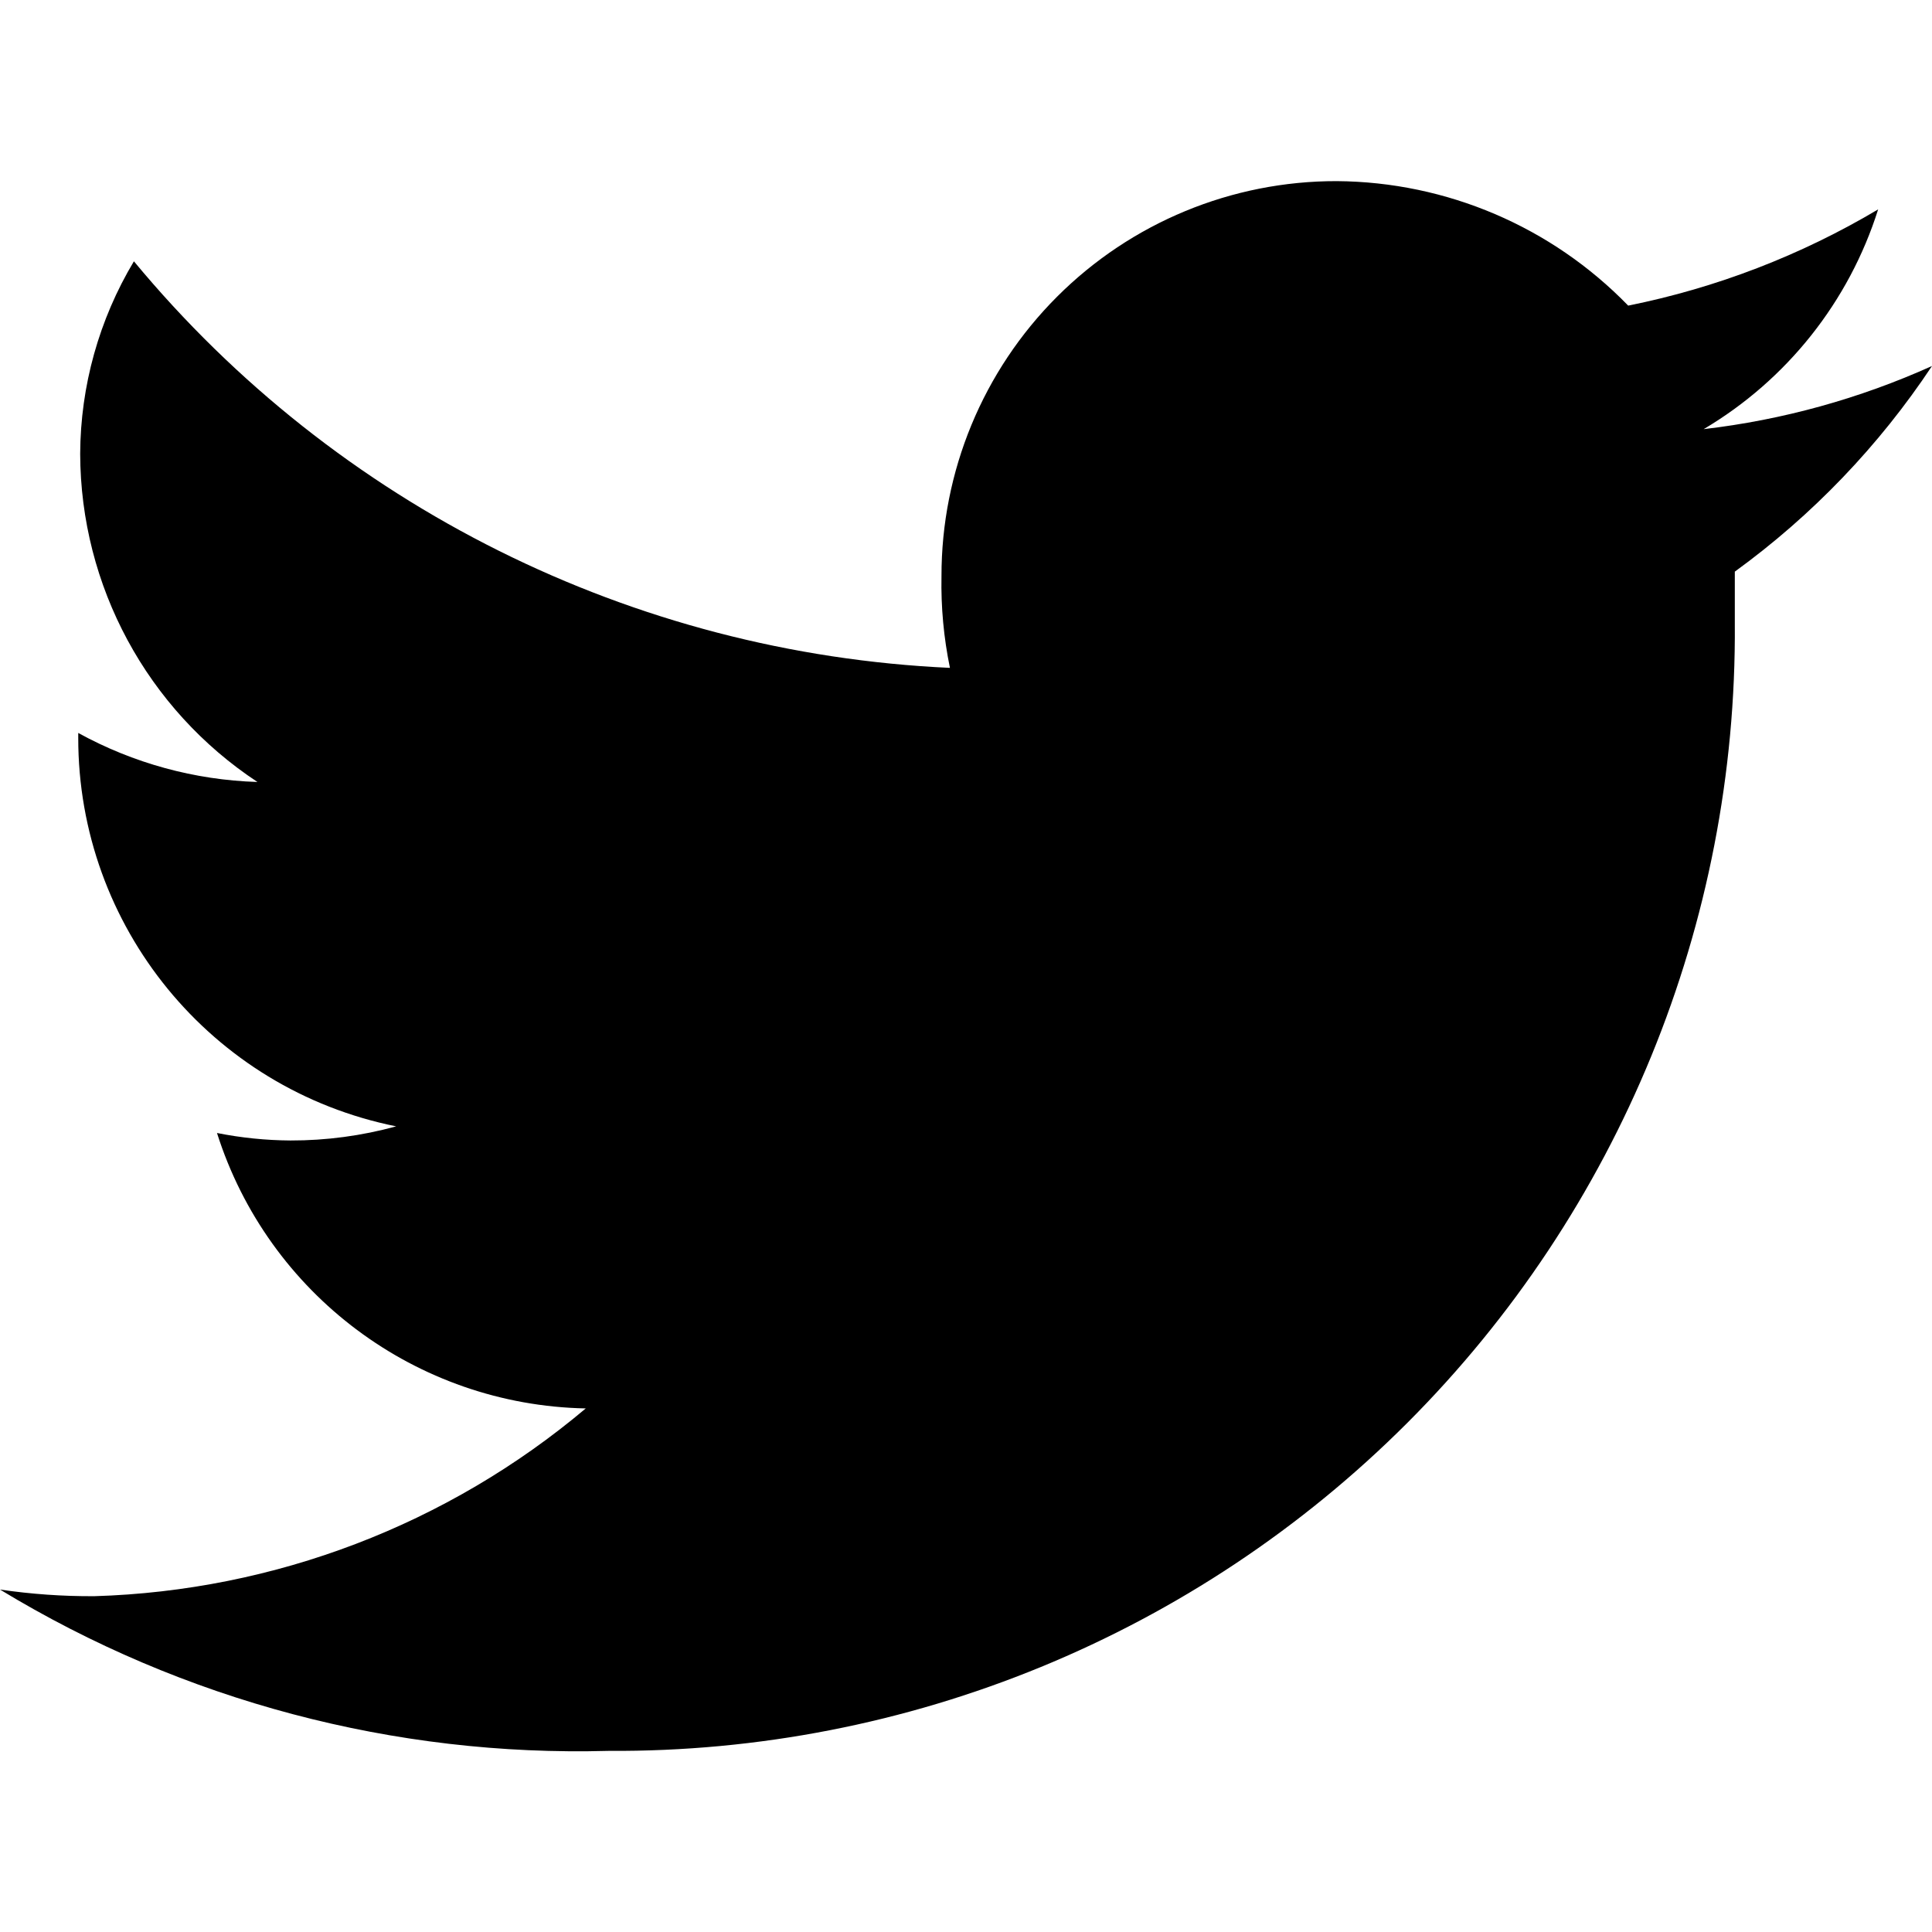
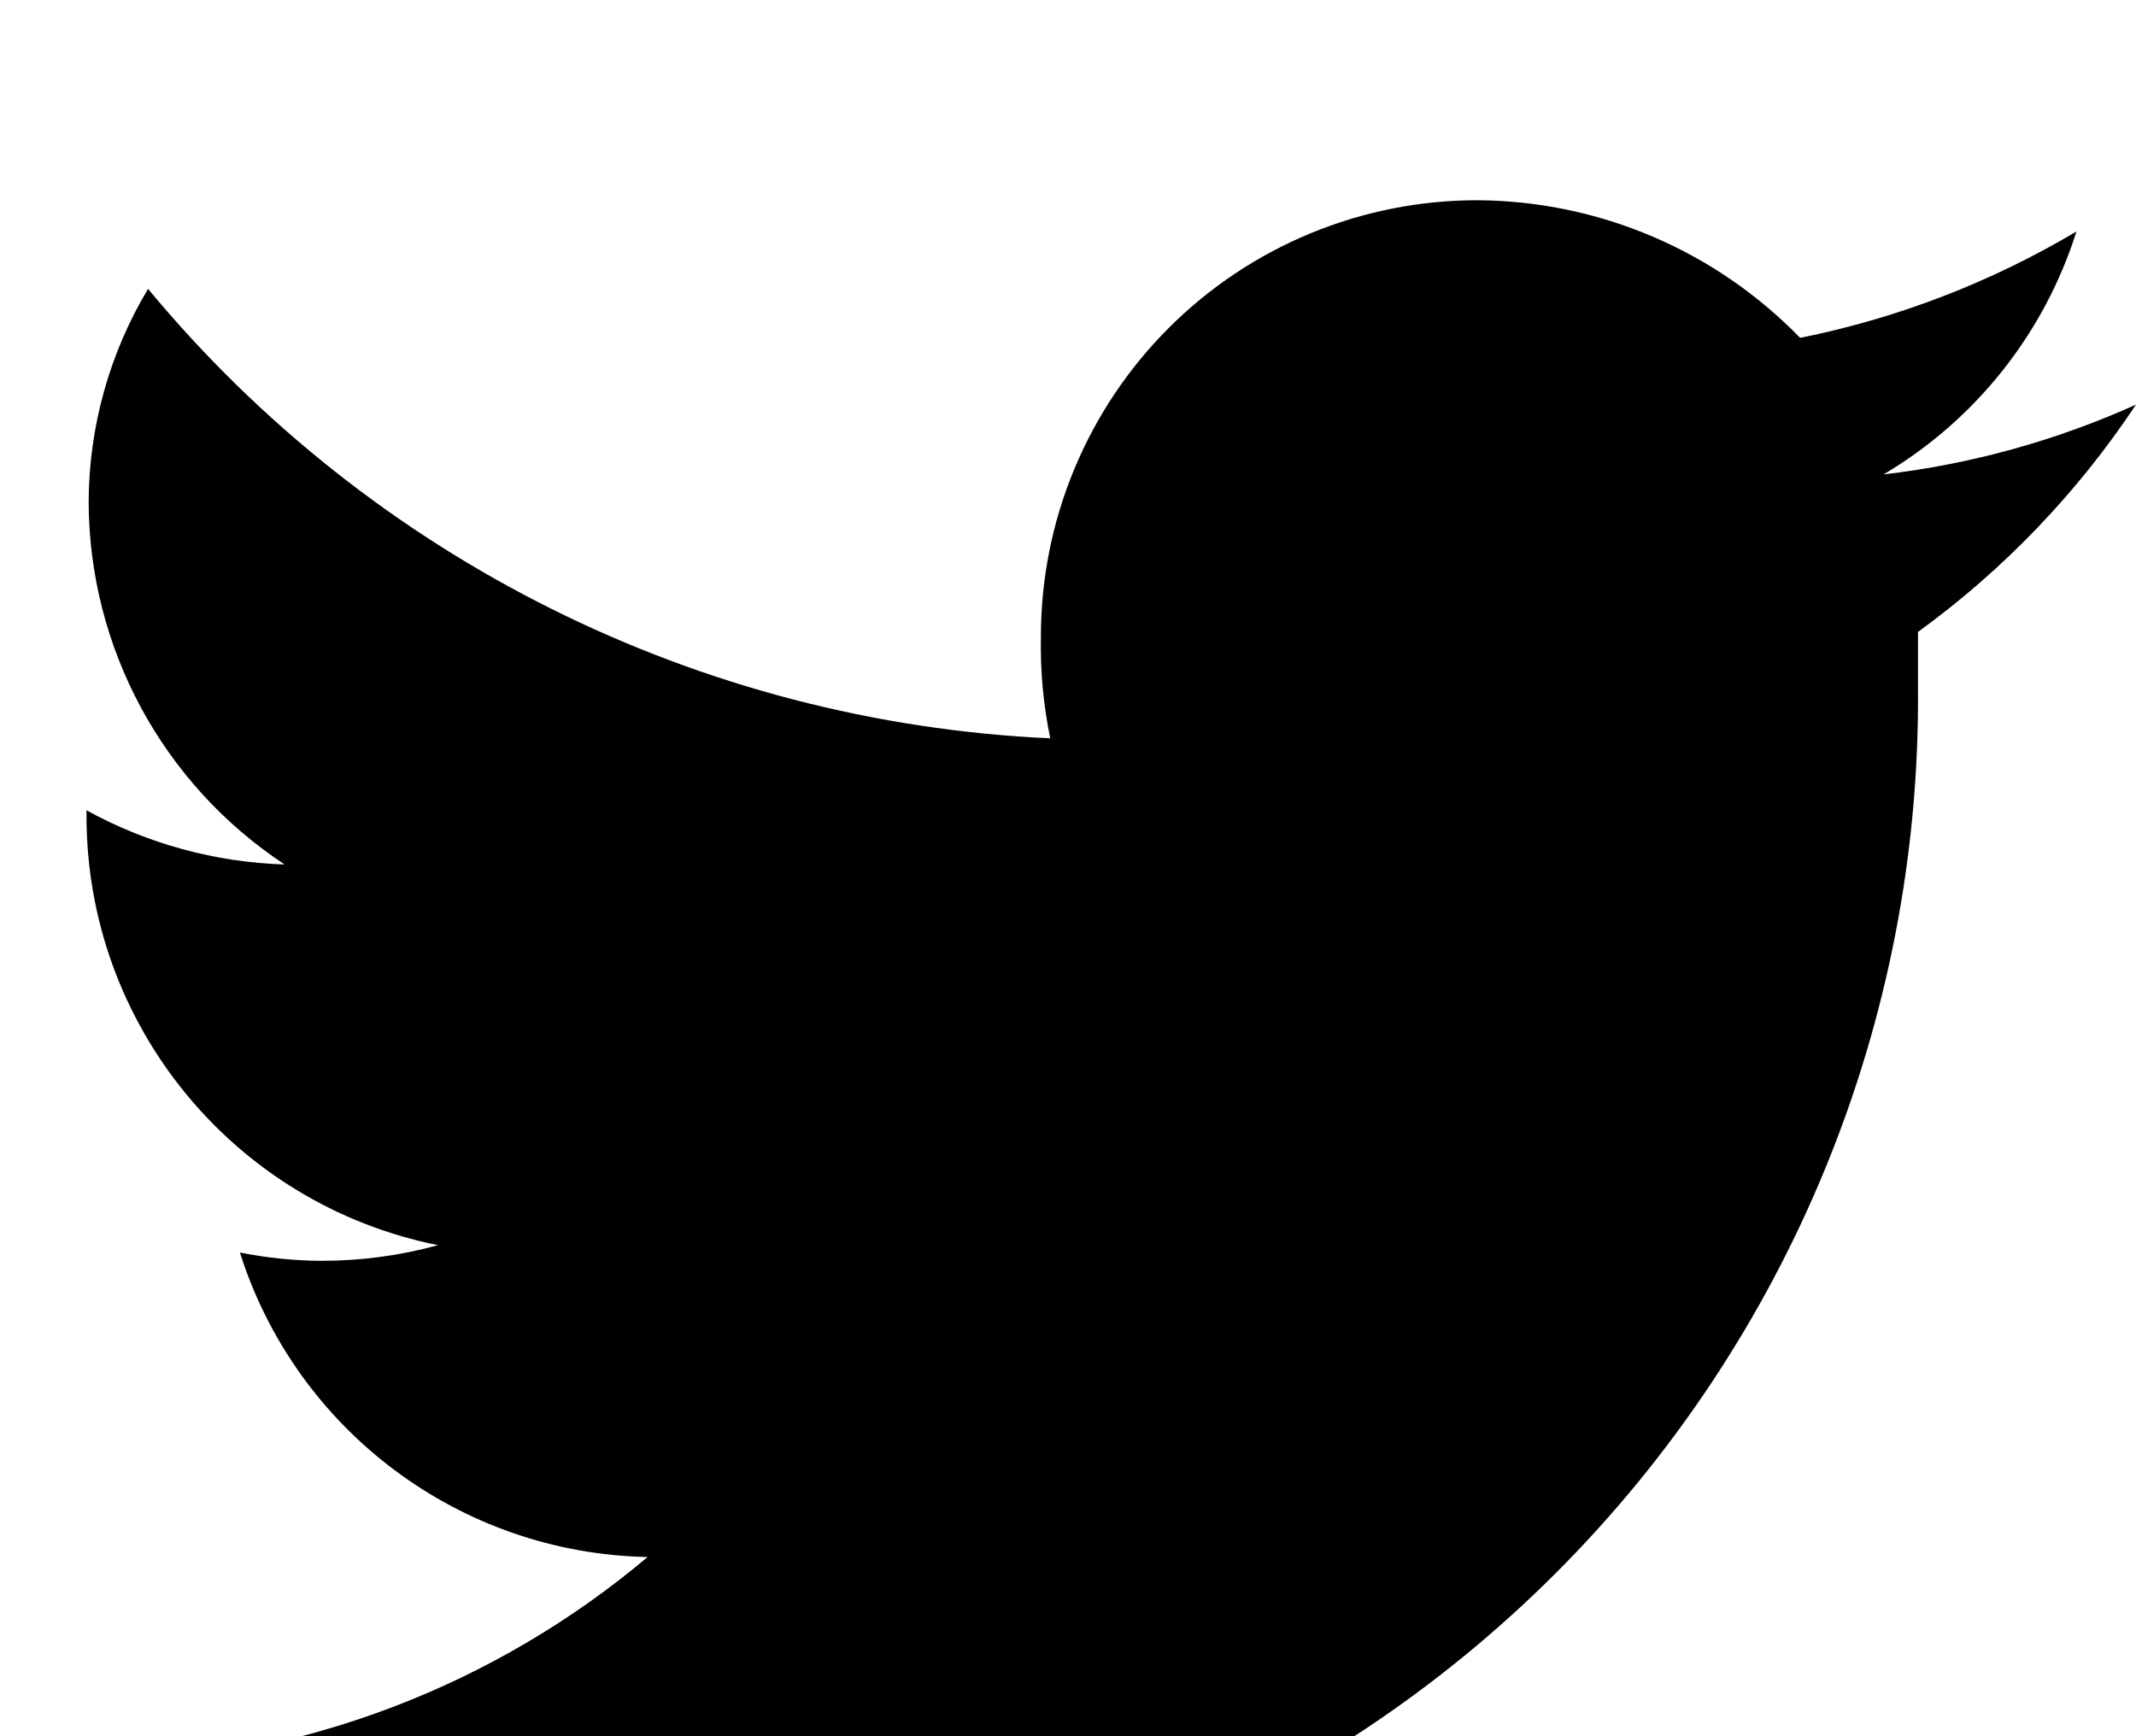
- <svg class="section-5-icon-svg" viewBox="0 0 16 16">
+ <svg xmlns="http://www.w3.org/2000/svg" id="twitter-icon" class="social-svg" viewbox="0 0 16 16">
  <path d="M14.367,4.734v.43A9.268,9.268,0,0,1,5.039,14.5,9.218,9.218,0,0,1,0,13.164a5.182,5.182,0,0,0,.781.055,6.624,6.624,0,0,0,4.07-1.555A3.271,3.271,0,0,1,1.797,9.383a3.225,3.225,0,0,0,.609.062,3.282,3.282,0,0,0,.875-.117A3.279,3.279,0,0,1,.648,6.109V6.07a3.29,3.29,0,0,0,1.484.406A3.266,3.266,0,0,1,.664,3.758a3.128,3.128,0,0,1,.445-1.594A9.328,9.328,0,0,0,7.867,5.531a3.419,3.419,0,0,1-.07-.758A3.268,3.268,0,0,1,11.07,1.5a3.396,3.396,0,0,1,2.414,1.031,6.589,6.589,0,0,0,2.07-.797,3.254,3.254,0,0,1-1.445,1.82A6.402,6.402,0,0,0,16,3.031,6.648,6.648,0,0,1,14.367,4.734Z" />
</svg>
